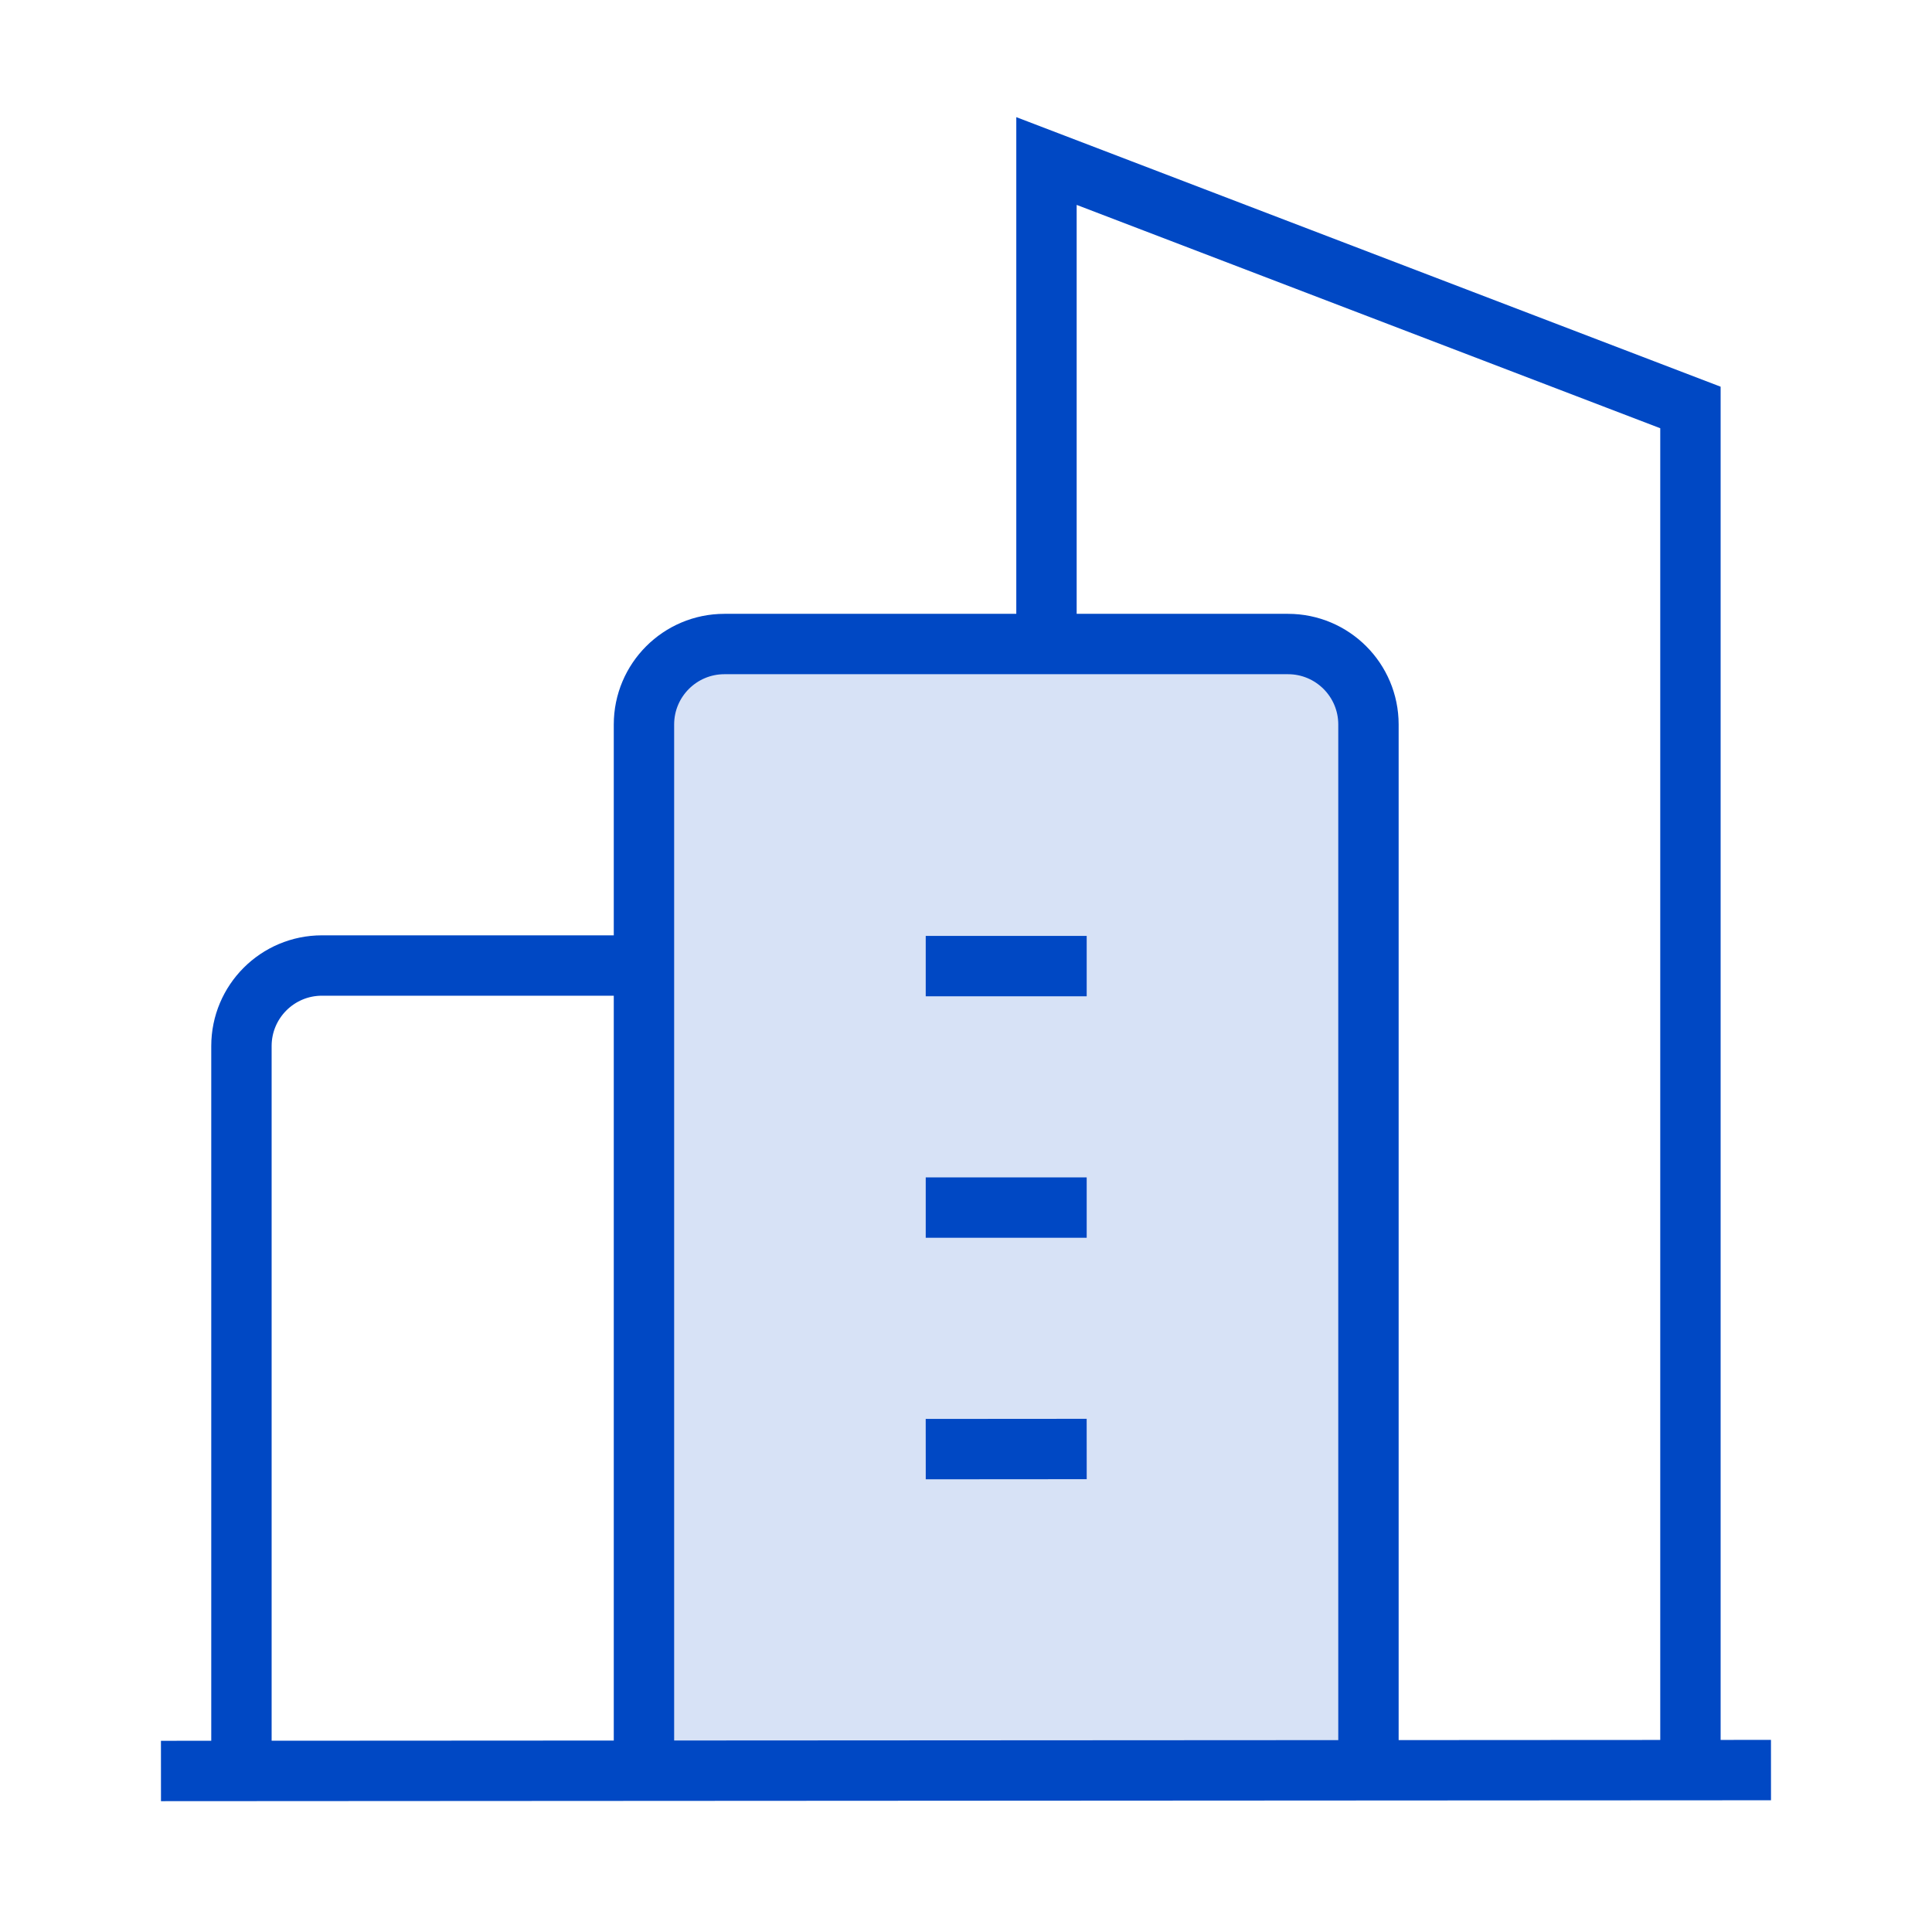
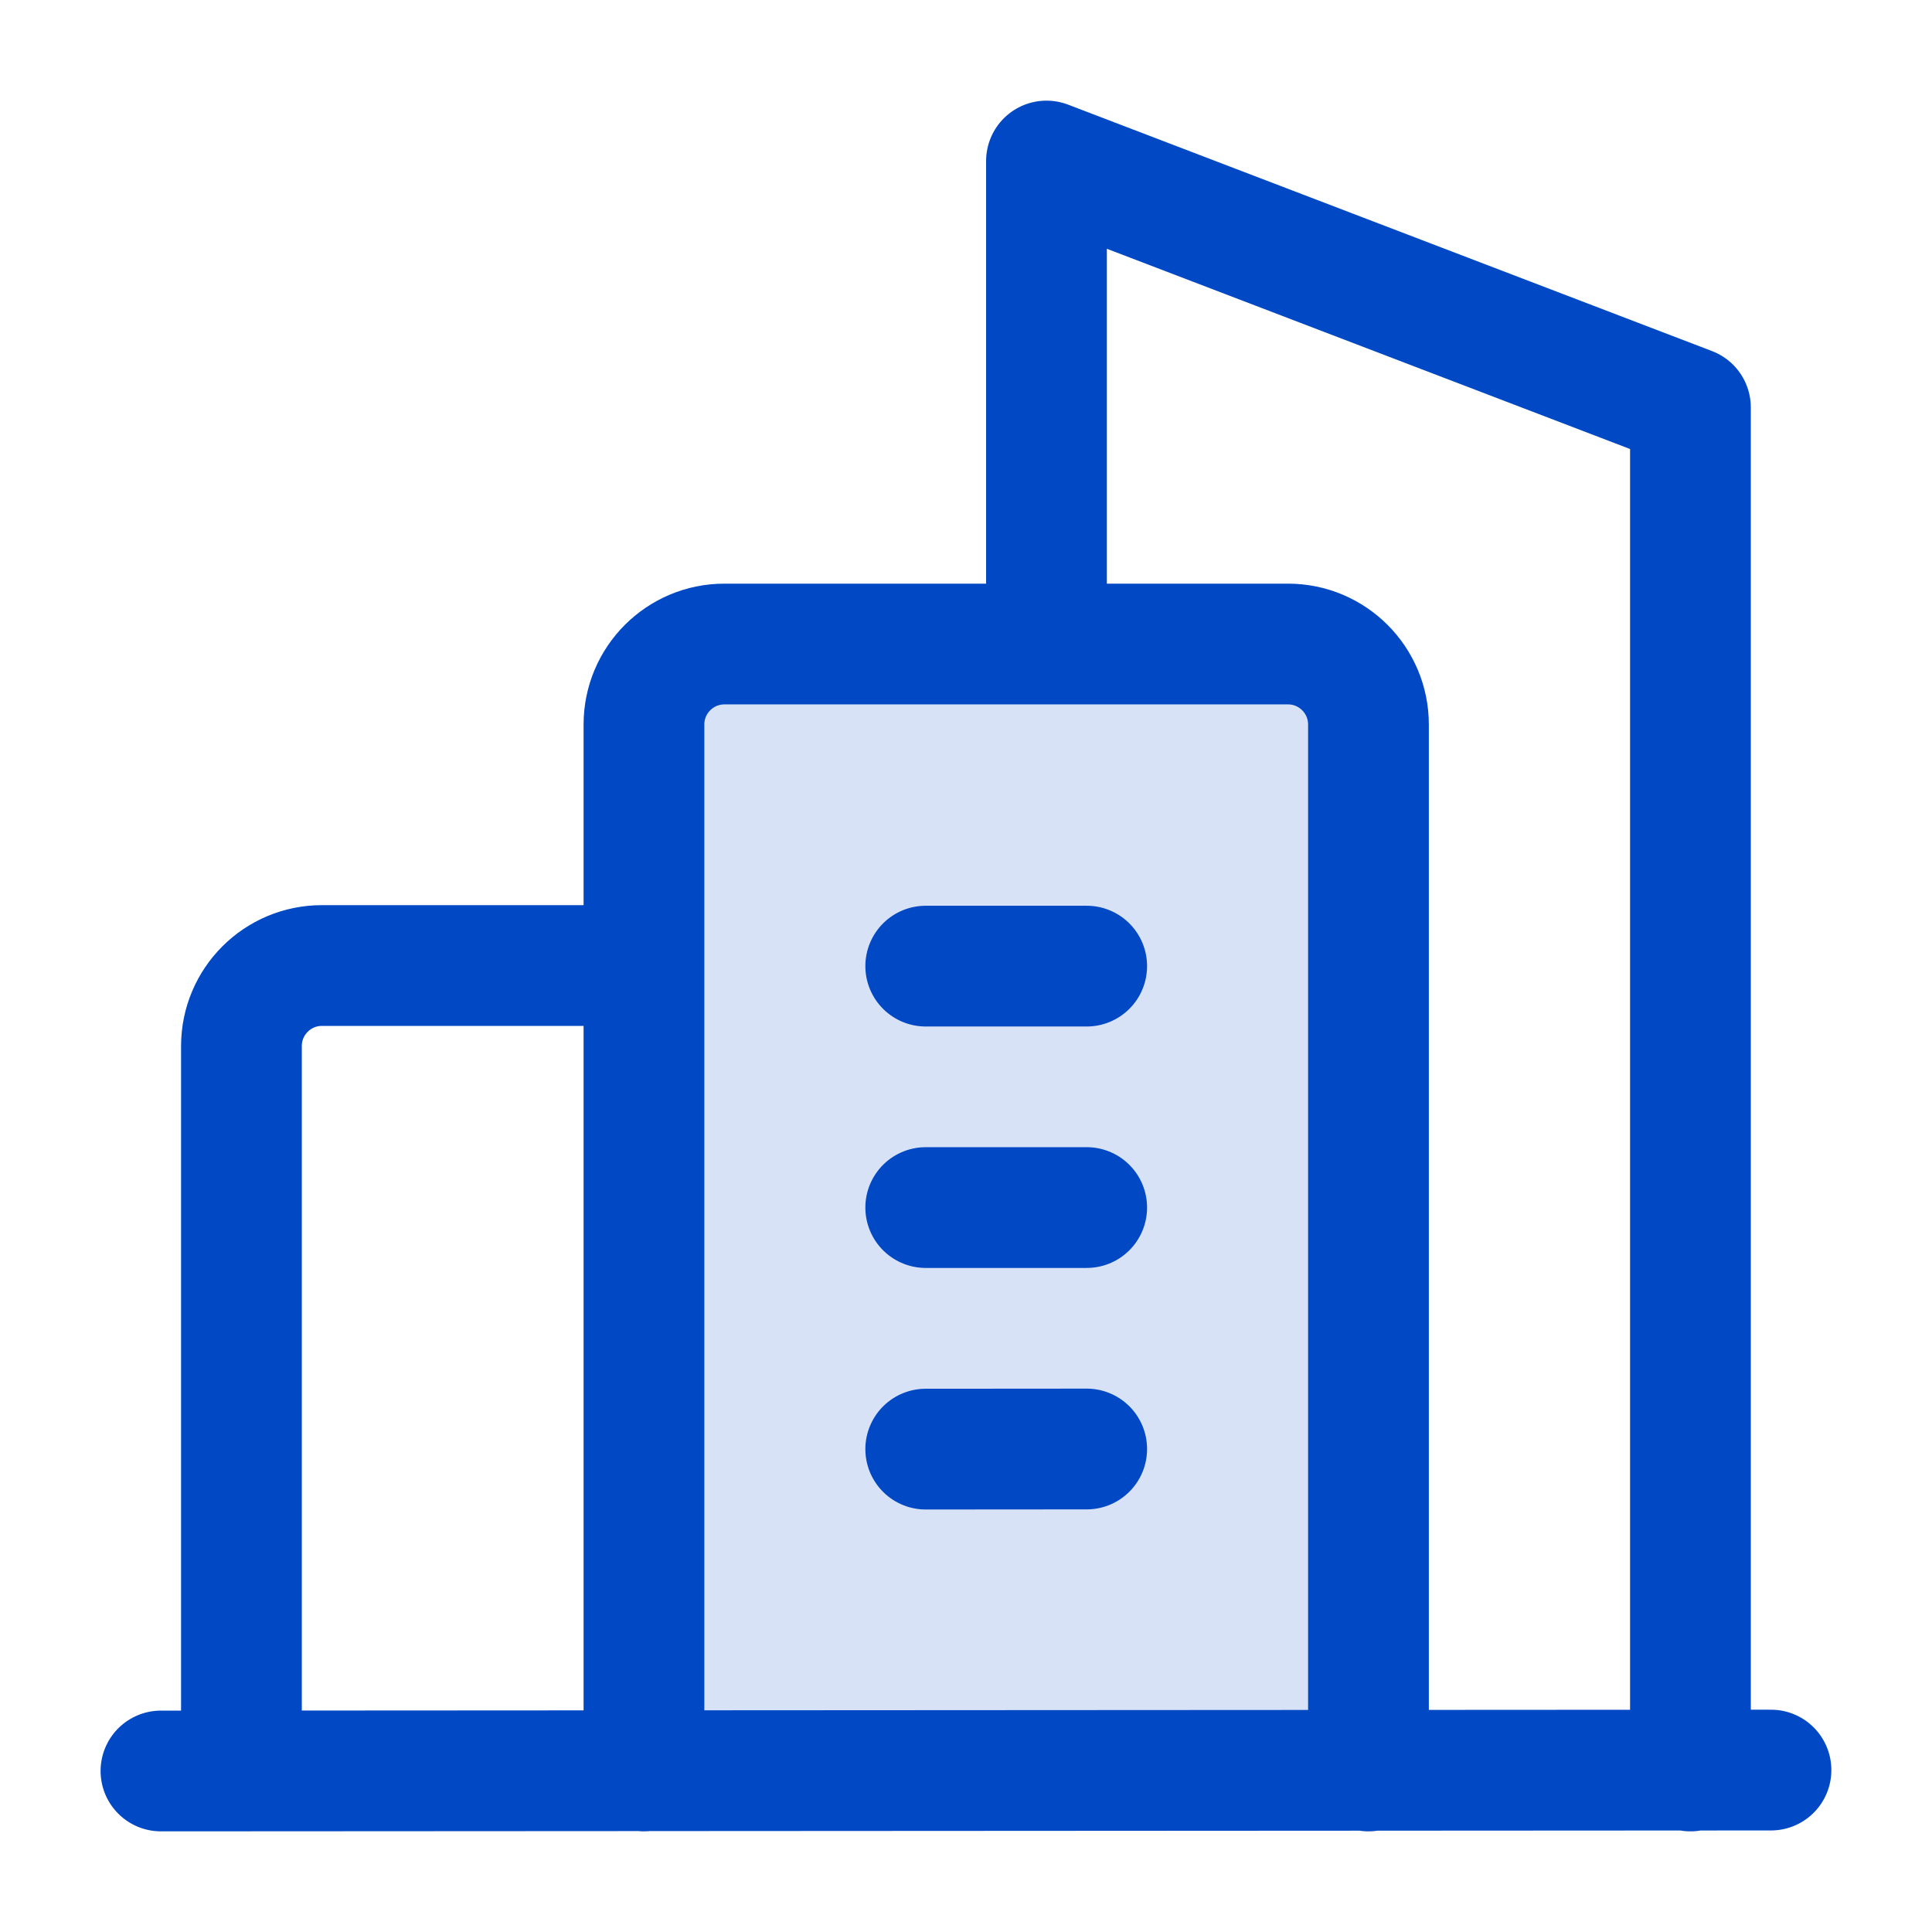
<svg xmlns="http://www.w3.org/2000/svg" width="32" height="32" viewBox="0 0 32 32" fill="none">
  <path d="M10.668 29.333V12C10.668 11.264 11.265 10.667 12.001 10.667H21.335C22.071 10.667 22.668 11.264 22.668 12V29.333" fill="#0048C4" fill-opacity="0.16" />
-   <path d="M10.666 29.333V12C10.666 11.264 11.263 10.667 11.999 10.667H21.333C22.069 10.667 22.666 11.264 22.666 12V29.333M15.333 16.002H17.999M15.333 20.001H17.999M15.333 24.002L17.999 24M3.999 29.326V17.326C3.999 16.589 4.596 15.992 5.333 15.992H10.666M29.333 29.318L2.666 29.333M17.333 10.627V2.667L27.999 6.749V29.333" stroke="#0048C4" strokeWidth="2" strokeLinecap="round" strokeLinejoin="round" />
+   <path d="M10.666 29.333V12C10.666 11.264 11.263 10.667 11.999 10.667H21.333C22.069 10.667 22.666 11.264 22.666 12V29.333M15.333 16.002H17.999M15.333 20.001H17.999M15.333 24.002L17.999 24M3.999 29.326V17.326C3.999 16.589 4.596 15.992 5.333 15.992H10.666M29.333 29.318L2.666 29.333M17.333 10.627V2.667L27.999 6.749V29.333" stroke="#0048C4" stroke-width="2" stroke-linecap="round" stroke-linejoin="round" />
</svg>
